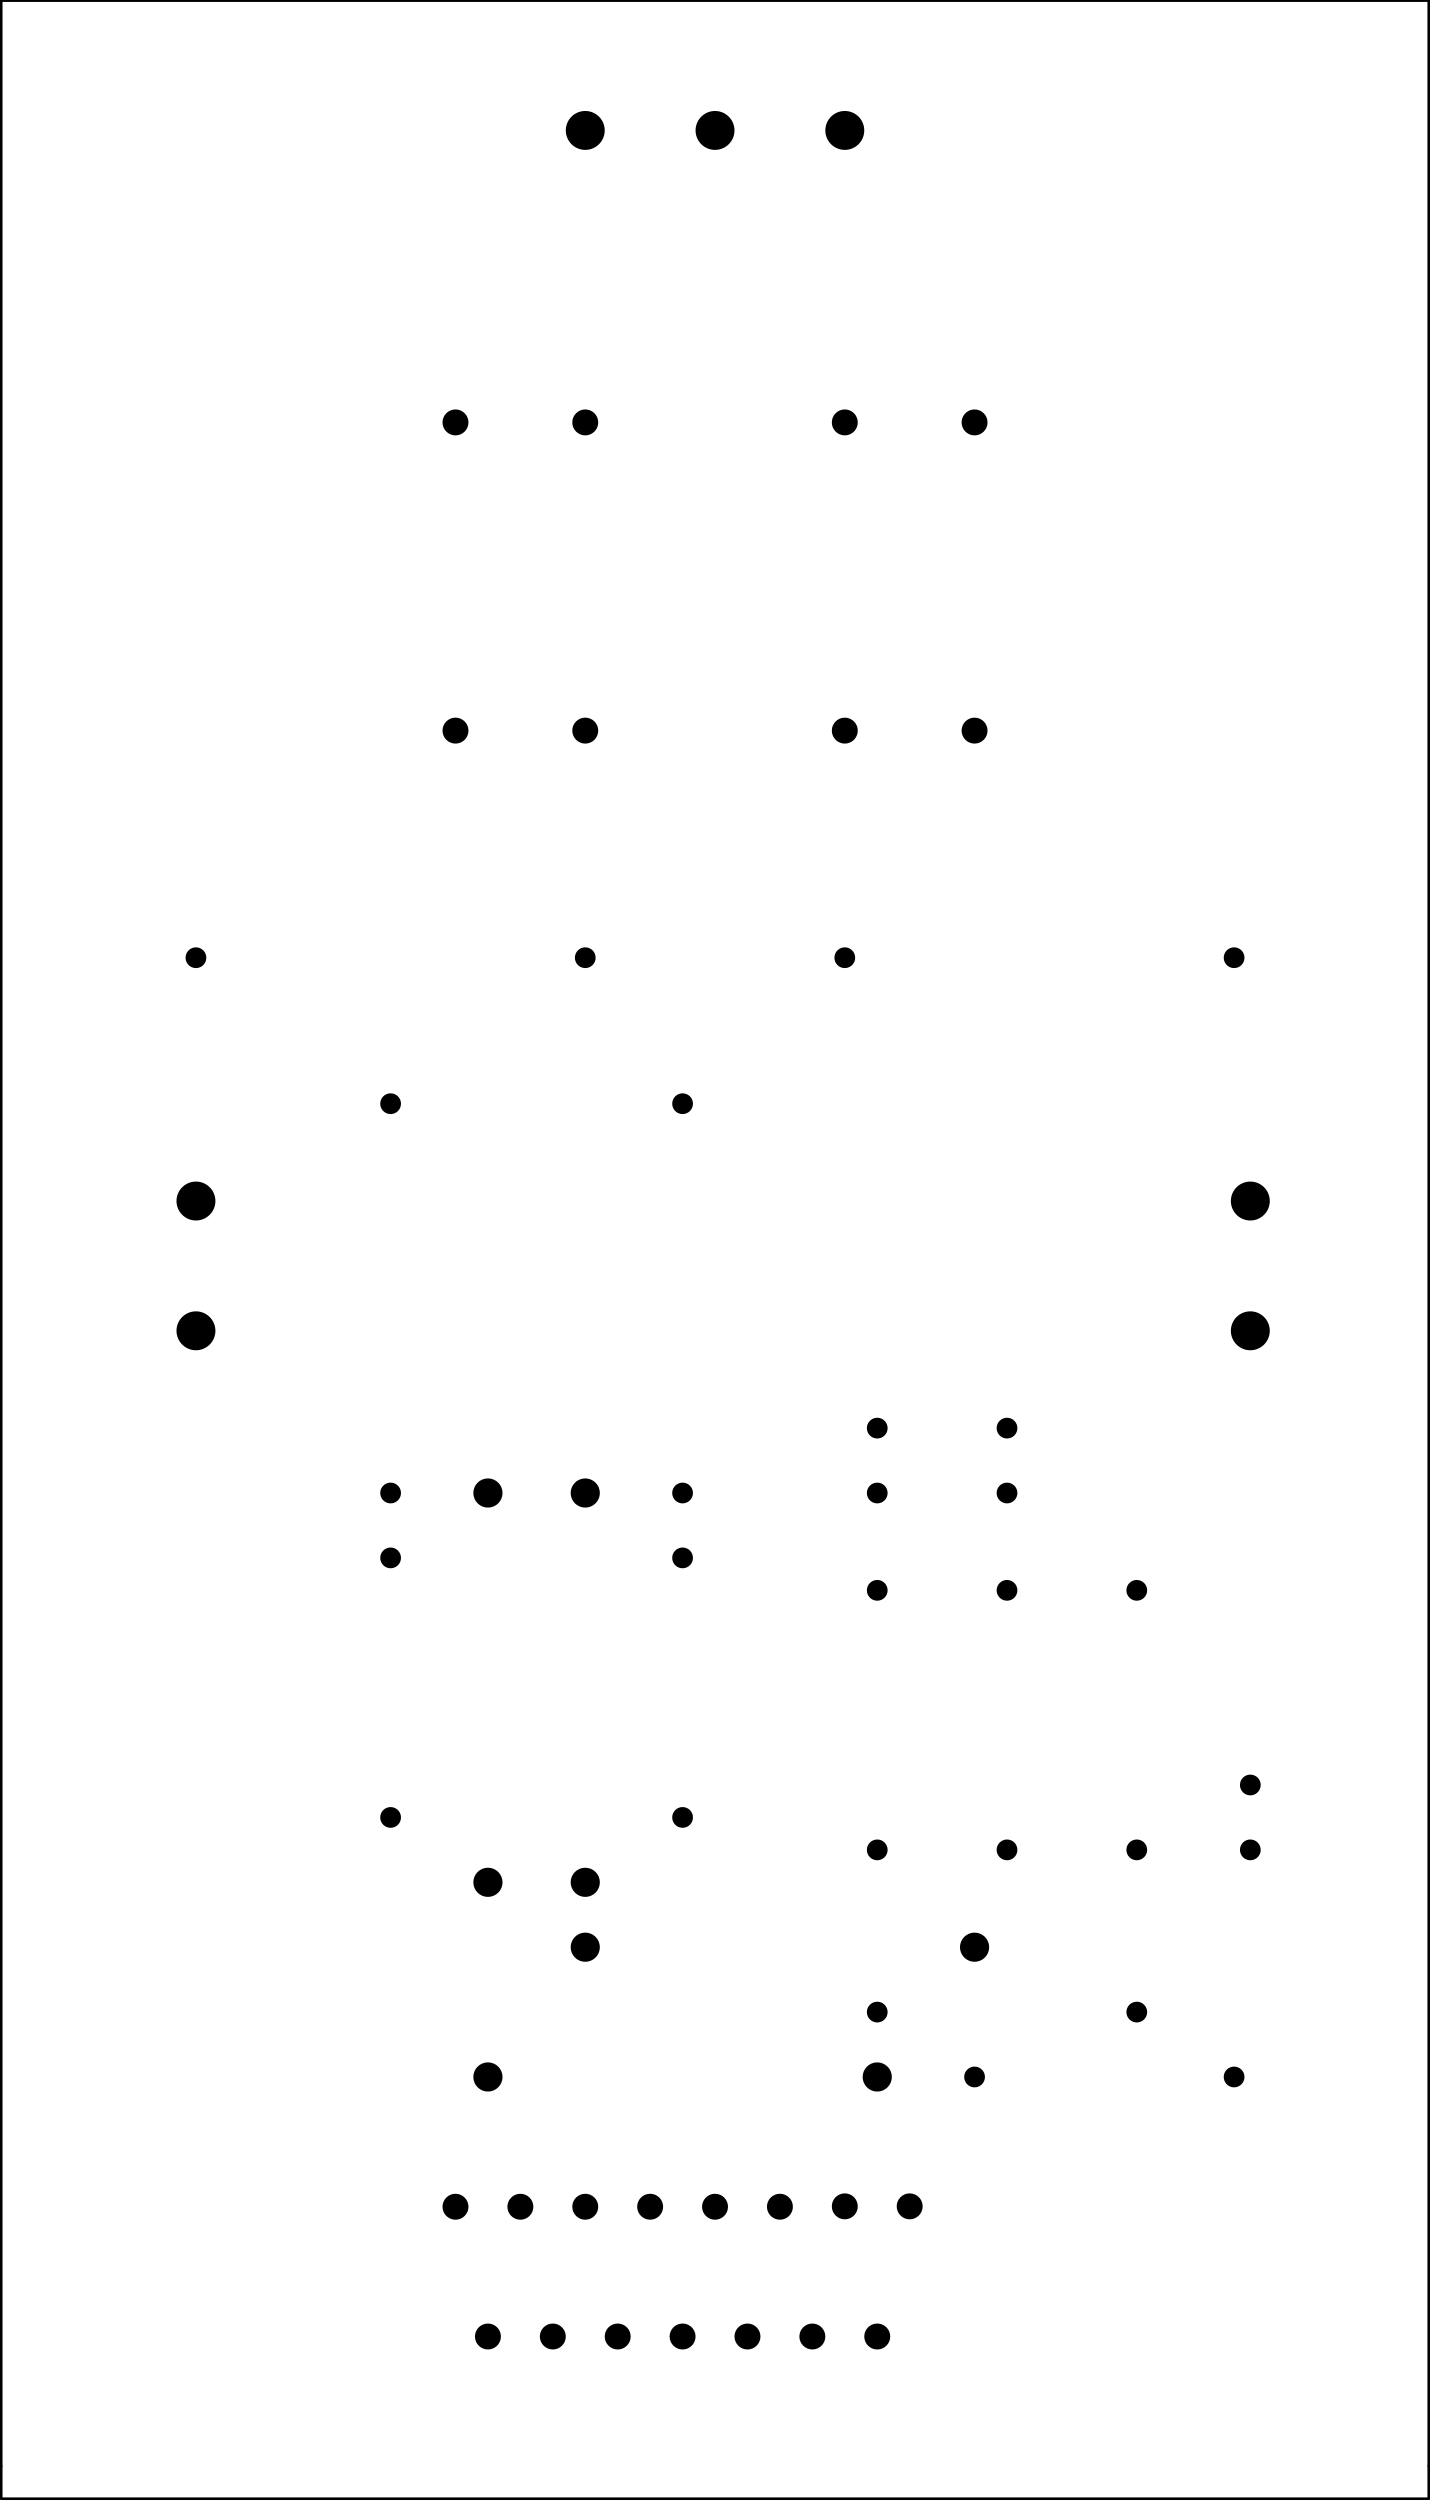
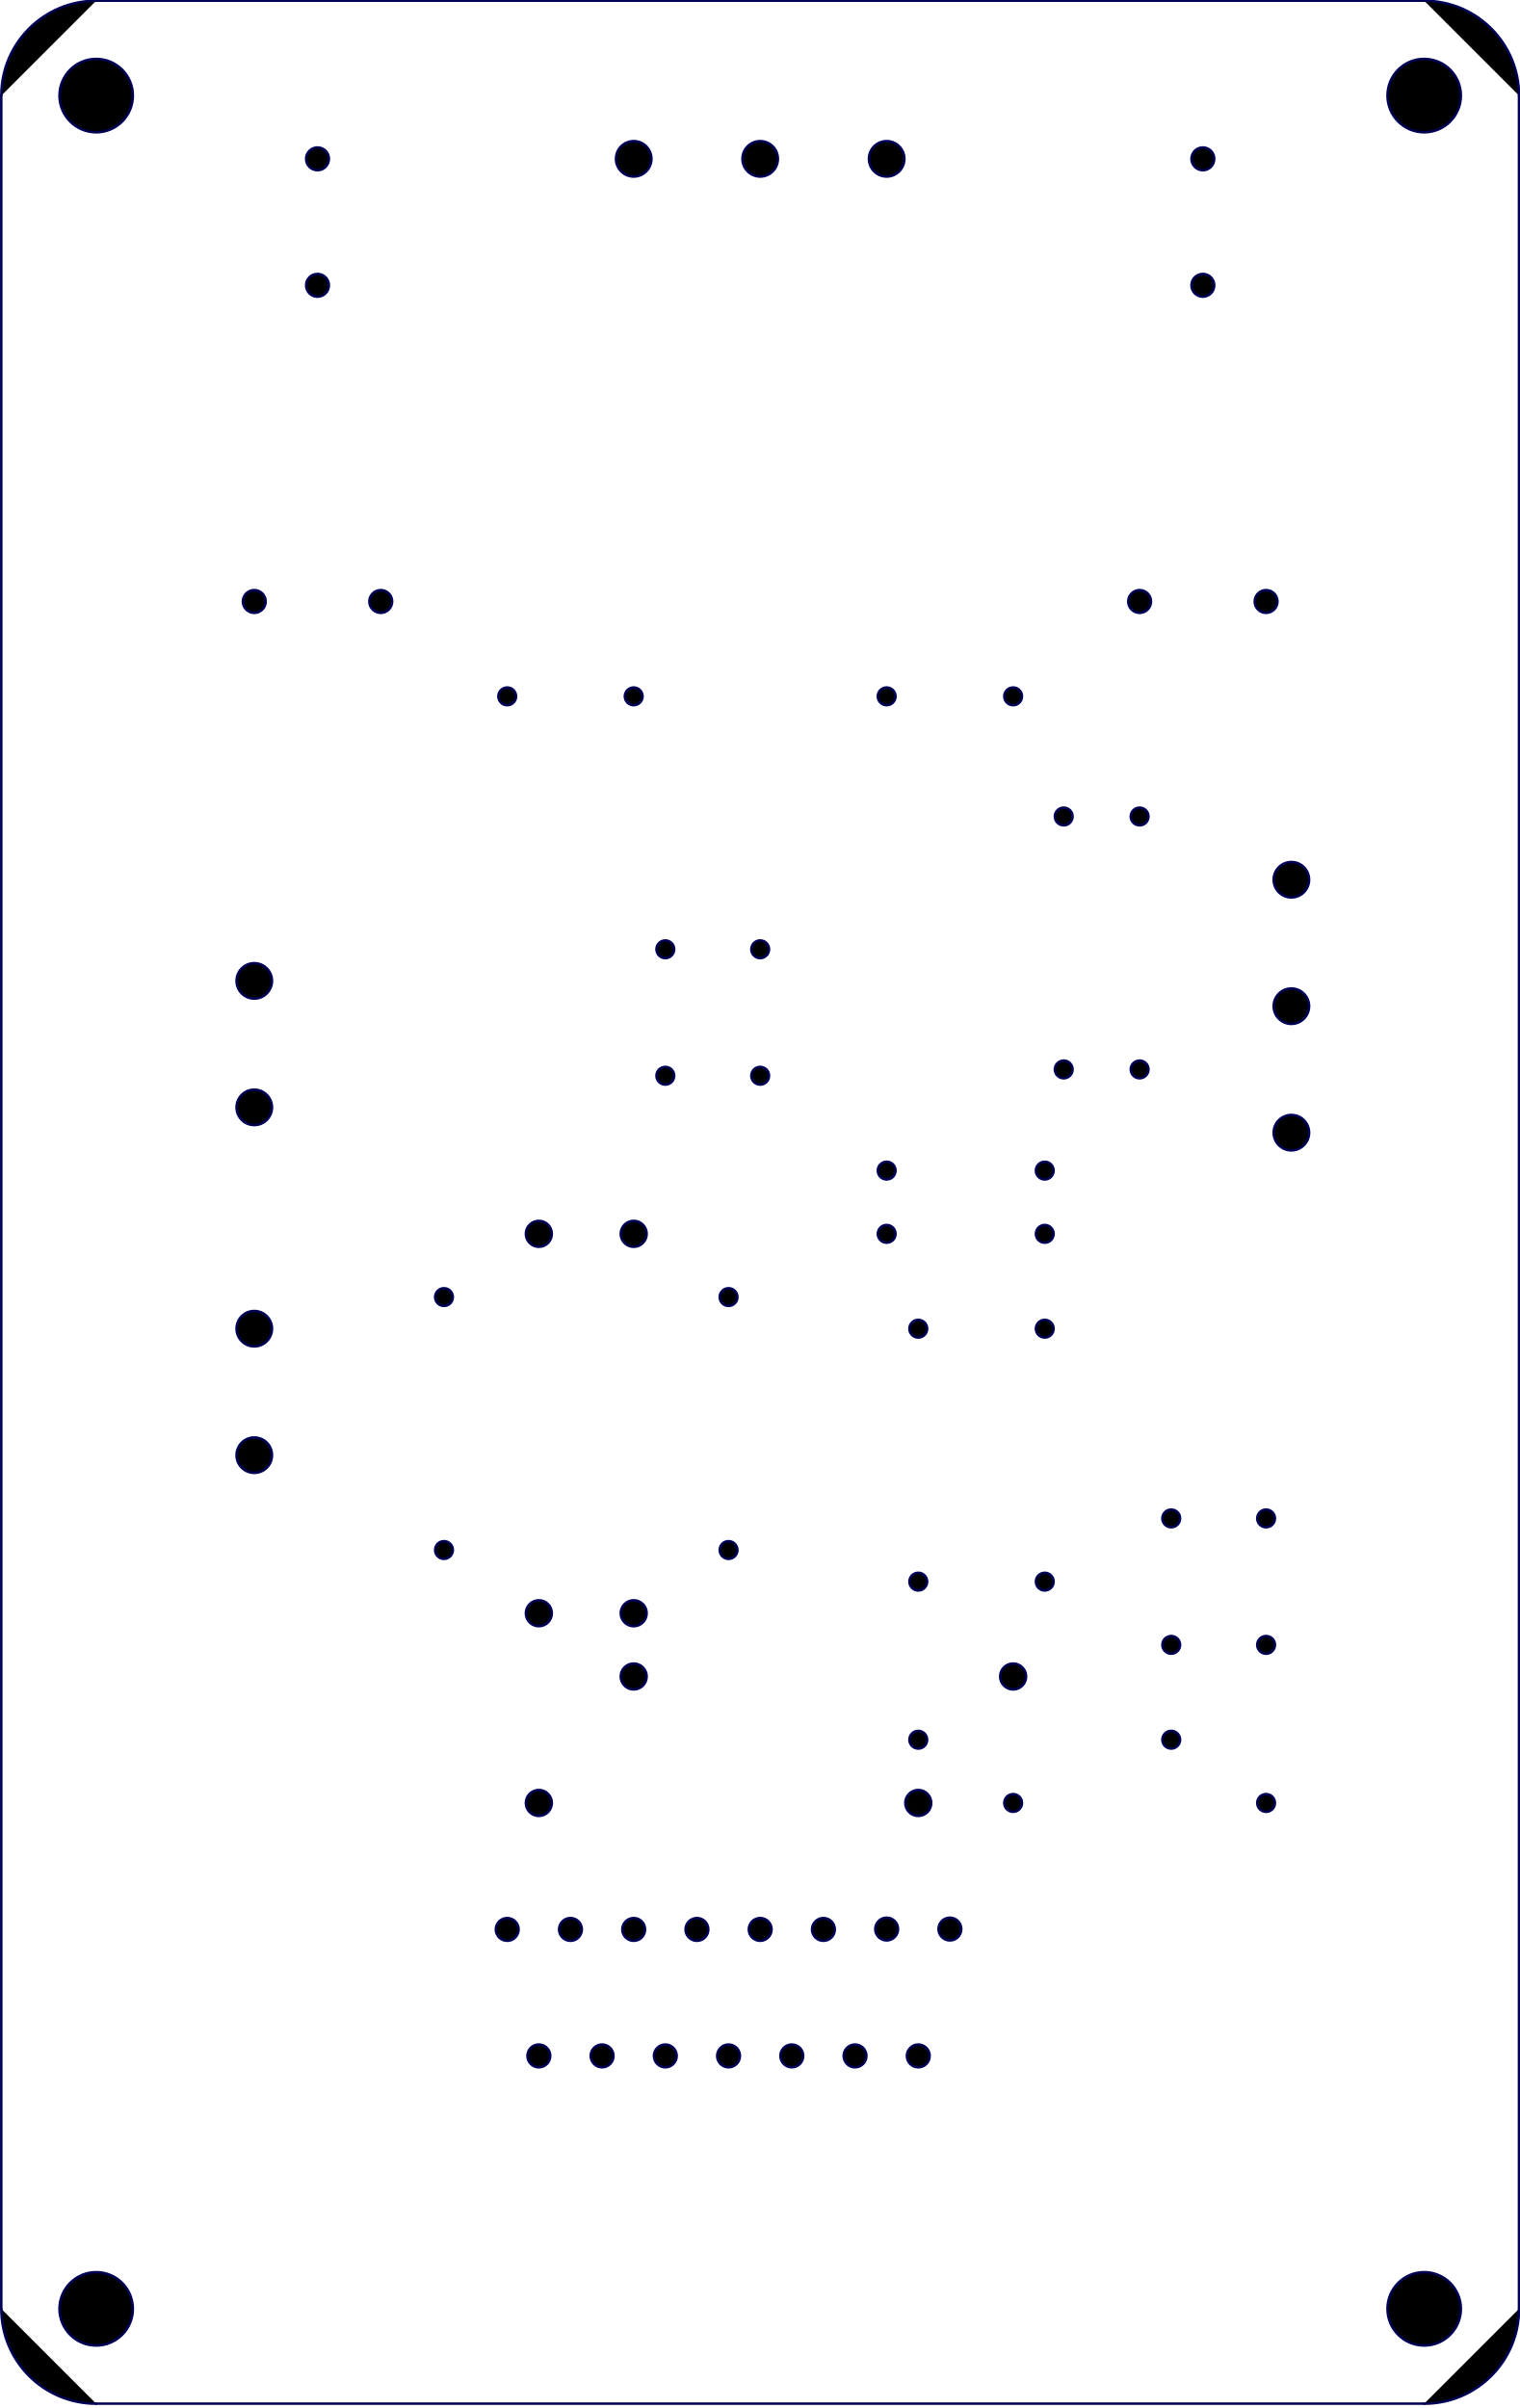
- <svg xmlns="http://www.w3.org/2000/svg" version="1.1" width="5.596cm" height="9.787cm" viewBox="0 0 22030 38530 " id="svg3635">
-   <defs id="defs4281" />
-   <path style="fill:#000000;fill-opacity:1;stroke:#000000;stroke-width:39.37;stroke-linecap:round;stroke-linejoin:round;stroke-opacity:1" id="path3645" d="m 19,38510 0,-500" />
-   <path style="fill:#000000;fill-opacity:1;stroke:#000000;stroke-width:39.37;stroke-linecap:round;stroke-linejoin:round;stroke-opacity:1" id="path3647" d="M 22019,38510 19,38510" />
-   <path style="fill:#000000;fill-opacity:1;stroke:#000000;stroke-width:39.37;stroke-linecap:round;stroke-linejoin:round;stroke-opacity:1" id="path3649" d="m 22019,38010 0,500" />
-   <path style="fill:#000000;fill-opacity:1;stroke:#000000;stroke-width:39.37;stroke-linecap:round;stroke-linejoin:round;stroke-opacity:1" id="path3651" d="m 19,10 0,38000" />
-   <path style="fill:#000000;fill-opacity:1;stroke:#000000;stroke-width:39.37;stroke-linecap:round;stroke-linejoin:round;stroke-opacity:1" id="path3653" d="M 22019,10 19,10" />
-   <path style="fill:#000000;fill-opacity:1;stroke:#000000;stroke-width:39.37;stroke-linecap:round;stroke-linejoin:round;stroke-opacity:1" id="path3655" d="M 22019,38010 22019,10" />
-   <circle style="fill:#000000;fill-opacity:1;stroke:#000000;stroke-width:39.37;stroke-linecap:round;stroke-linejoin:round;stroke-opacity:1" id="circle4147" r="280.315" cy="2010.31" cx="13019.7" />
-   <circle style="fill:#000000;fill-opacity:1;stroke:#000000;stroke-width:39.37;stroke-linecap:round;stroke-linejoin:round;stroke-opacity:1" id="circle4149" r="280.315" cy="2010.31" cx="11019.7" />
-   <circle style="fill:#000000;fill-opacity:1;stroke:#000000;stroke-width:39.37;stroke-linecap:round;stroke-linejoin:round;stroke-opacity:1" id="circle4151" r="280.315" cy="2010.31" cx="9019.69" />
-   <circle style="fill:#000000;fill-opacity:1;stroke:#000000;stroke-width:39.37;stroke-linecap:round;stroke-linejoin:round;stroke-opacity:1" id="circle4153" r="280.315" cy="20510.301" cx="3019.69" />
-   <circle style="fill:#000000;fill-opacity:1;stroke:#000000;stroke-width:39.37;stroke-linecap:round;stroke-linejoin:round;stroke-opacity:1" id="circle4155" r="280.315" cy="18510.301" cx="3019.69" />
-   <circle style="fill:#000000;fill-opacity:1;stroke:#000000;stroke-width:39.37;stroke-linecap:round;stroke-linejoin:round;stroke-opacity:1" id="circle4157" r="280.315" cy="18510.301" cx="19269.699" />
-   <circle style="fill:#000000;fill-opacity:1;stroke:#000000;stroke-width:39.37;stroke-linecap:round;stroke-linejoin:round;stroke-opacity:1" id="circle4159" r="280.315" cy="20510.301" cx="19269.699" />
-   <circle style="fill:#000000;fill-opacity:1;stroke:#000000;stroke-width:39.37;stroke-linecap:round;stroke-linejoin:round;stroke-opacity:1" id="circle4161" r="205.315" cy="29010.301" cx="7519.69" />
-   <circle style="fill:#000000;fill-opacity:1;stroke:#000000;stroke-width:39.37;stroke-linecap:round;stroke-linejoin:round;stroke-opacity:1" id="circle4163" r="205.315" cy="23010.301" cx="7519.69" />
-   <circle style="fill:#000000;fill-opacity:1;stroke:#000000;stroke-width:39.37;stroke-linecap:round;stroke-linejoin:round;stroke-opacity:1" id="circle4165" r="205.315" cy="29010.301" cx="9019.69" />
-   <circle style="fill:#000000;fill-opacity:1;stroke:#000000;stroke-width:39.37;stroke-linecap:round;stroke-linejoin:round;stroke-opacity:1" id="circle4167" r="205.315" cy="23010.301" cx="9019.69" />
-   <circle style="fill:#000000;fill-opacity:1;stroke:#000000;stroke-width:39.37;stroke-linecap:round;stroke-linejoin:round;stroke-opacity:1" id="circle4169" r="140.315" cy="28510.301" cx="15519.7" />
-   <circle style="fill:#000000;fill-opacity:1;stroke:#000000;stroke-width:39.37;stroke-linecap:round;stroke-linejoin:round;stroke-opacity:1" id="circle4171" r="140.315" cy="24510.301" cx="15519.7" />
-   <circle style="fill:#000000;fill-opacity:1;stroke:#000000;stroke-width:39.37;stroke-linecap:round;stroke-linejoin:round;stroke-opacity:1" id="circle4173" r="140.315" cy="32010.301" cx="19019.699" />
-   <circle style="fill:#000000;fill-opacity:1;stroke:#000000;stroke-width:39.37;stroke-linecap:round;stroke-linejoin:round;stroke-opacity:1" id="circle4175" r="140.315" cy="32010.301" cx="15019.7" />
-   <circle style="fill:#000000;fill-opacity:1;stroke:#000000;stroke-width:39.37;stroke-linecap:round;stroke-linejoin:round;stroke-opacity:1" id="circle4177" r="140.315" cy="28510.301" cx="17519.699" />
-   <circle style="fill:#000000;fill-opacity:1;stroke:#000000;stroke-width:39.37;stroke-linecap:round;stroke-linejoin:round;stroke-opacity:1" id="circle4179" r="140.315" cy="24510.301" cx="17519.699" />
-   <circle style="fill:#000000;fill-opacity:1;stroke:#000000;stroke-width:39.37;stroke-linecap:round;stroke-linejoin:round;stroke-opacity:1" id="circle4181" r="140.315" cy="28010.301" cx="6019.69" />
-   <circle style="fill:#000000;fill-opacity:1;stroke:#000000;stroke-width:39.37;stroke-linecap:round;stroke-linejoin:round;stroke-opacity:1" id="circle4183" r="140.315" cy="24010.301" cx="6019.69" />
-   <circle style="fill:#000000;fill-opacity:1;stroke:#000000;stroke-width:39.37;stroke-linecap:round;stroke-linejoin:round;stroke-opacity:1" id="circle4185" r="140.315" cy="28510.301" cx="13519.7" />
-   <circle style="fill:#000000;fill-opacity:1;stroke:#000000;stroke-width:39.37;stroke-linecap:round;stroke-linejoin:round;stroke-opacity:1" id="circle4187" r="140.315" cy="24510.301" cx="13519.7" />
-   <circle style="fill:#000000;fill-opacity:1;stroke:#000000;stroke-width:39.37;stroke-linecap:round;stroke-linejoin:round;stroke-opacity:1" id="circle4189" r="140.315" cy="31010.301" cx="17519.699" />
-   <circle style="fill:#000000;fill-opacity:1;stroke:#000000;stroke-width:39.37;stroke-linecap:round;stroke-linejoin:round;stroke-opacity:1" id="circle4191" r="140.315" cy="31010.301" cx="13519.7" />
-   <circle style="fill:#000000;fill-opacity:1;stroke:#000000;stroke-width:39.37;stroke-linecap:round;stroke-linejoin:round;stroke-opacity:1" id="circle4193" r="140.315" cy="28010.301" cx="10519.7" />
-   <circle style="fill:#000000;fill-opacity:1;stroke:#000000;stroke-width:39.37;stroke-linecap:round;stroke-linejoin:round;stroke-opacity:1" id="circle4195" r="140.315" cy="24010.301" cx="10519.7" />
-   <circle style="fill:#000000;fill-opacity:1;stroke:#000000;stroke-width:39.37;stroke-linecap:round;stroke-linejoin:round;stroke-opacity:1" id="circle4197" r="140.315" cy="23010.301" cx="6019.69" />
-   <circle style="fill:#000000;fill-opacity:1;stroke:#000000;stroke-width:39.37;stroke-linecap:round;stroke-linejoin:round;stroke-opacity:1" id="circle4199" r="140.315" cy="17010.301" cx="6019.69" />
-   <circle style="fill:#000000;fill-opacity:1;stroke:#000000;stroke-width:39.37;stroke-linecap:round;stroke-linejoin:round;stroke-opacity:1" id="circle4201" r="140.315" cy="23010.301" cx="10519.7" />
-   <circle style="fill:#000000;fill-opacity:1;stroke:#000000;stroke-width:39.37;stroke-linecap:round;stroke-linejoin:round;stroke-opacity:1" id="circle4203" r="140.315" cy="17010.301" cx="10519.7" />
-   <circle style="fill:#000000;fill-opacity:1;stroke:#000000;stroke-width:39.37;stroke-linecap:round;stroke-linejoin:round;stroke-opacity:1" id="circle4205" r="140.315" cy="14760.3" cx="9019.69" />
-   <circle style="fill:#000000;fill-opacity:1;stroke:#000000;stroke-width:39.37;stroke-linecap:round;stroke-linejoin:round;stroke-opacity:1" id="circle4207" r="140.315" cy="14760.3" cx="3019.69" />
-   <circle style="fill:#000000;fill-opacity:1;stroke:#000000;stroke-width:39.37;stroke-linecap:round;stroke-linejoin:round;stroke-opacity:1" id="circle4209" r="140.315" cy="14760.3" cx="19019.699" />
-   <circle style="fill:#000000;fill-opacity:1;stroke:#000000;stroke-width:39.37;stroke-linecap:round;stroke-linejoin:round;stroke-opacity:1" id="circle4211" r="140.315" cy="14760.3" cx="13019.7" />
-   <circle style="fill:#000000;fill-opacity:1;stroke:#000000;stroke-width:39.37;stroke-linecap:round;stroke-linejoin:round;stroke-opacity:1" id="circle4213" r="180.315" cy="11260.3" cx="9019.69" />
-   <circle style="fill:#000000;fill-opacity:1;stroke:#000000;stroke-width:39.37;stroke-linecap:round;stroke-linejoin:round;stroke-opacity:1" id="circle4215" r="180.315" cy="11260.3" cx="7019.69" />
-   <circle style="fill:#000000;fill-opacity:1;stroke:#000000;stroke-width:39.37;stroke-linecap:round;stroke-linejoin:round;stroke-opacity:1" id="circle4217" r="180.315" cy="11260.3" cx="15019.7" />
-   <circle style="fill:#000000;fill-opacity:1;stroke:#000000;stroke-width:39.37;stroke-linecap:round;stroke-linejoin:round;stroke-opacity:1" id="circle4219" r="180.315" cy="11260.3" cx="13019.7" />
-   <circle style="fill:#000000;fill-opacity:1;stroke:#000000;stroke-width:39.37;stroke-linecap:round;stroke-linejoin:round;stroke-opacity:1" id="circle4221" r="180.315" cy="6510.31" cx="15019.7" />
-   <circle style="fill:#000000;fill-opacity:1;stroke:#000000;stroke-width:39.37;stroke-linecap:round;stroke-linejoin:round;stroke-opacity:1" id="circle4223" r="180.315" cy="6510.31" cx="13019.7" />
-   <circle style="fill:#000000;fill-opacity:1;stroke:#000000;stroke-width:39.37;stroke-linecap:round;stroke-linejoin:round;stroke-opacity:1" id="circle4225" r="180.315" cy="6510.31" cx="9019.69" />
-   <circle style="fill:#000000;fill-opacity:1;stroke:#000000;stroke-width:39.37;stroke-linecap:round;stroke-linejoin:round;stroke-opacity:1" id="circle4227" r="180.315" cy="6510.31" cx="7019.69" />
-   <circle style="fill:#000000;fill-opacity:1;stroke:#000000;stroke-width:39.37;stroke-linecap:round;stroke-linejoin:round;stroke-opacity:1" id="circle4229" r="205.315" cy="32010.301" cx="13519.7" />
-   <circle style="fill:#000000;fill-opacity:1;stroke:#000000;stroke-width:39.37;stroke-linecap:round;stroke-linejoin:round;stroke-opacity:1" id="circle4231" r="205.315" cy="32010.301" cx="7519.69" />
-   <circle style="fill:#000000;fill-opacity:1;stroke:#000000;stroke-width:39.37;stroke-linecap:round;stroke-linejoin:round;stroke-opacity:1" id="circle4233" r="205.315" cy="30010.301" cx="15019.7" />
-   <circle style="fill:#000000;fill-opacity:1;stroke:#000000;stroke-width:39.37;stroke-linecap:round;stroke-linejoin:round;stroke-opacity:1" id="circle4235" r="205.315" cy="30010.301" cx="9019.69" />
-   <circle style="fill:#000000;fill-opacity:1;stroke:#000000;stroke-width:39.37;stroke-linecap:round;stroke-linejoin:round;stroke-opacity:1" id="circle4237" r="140.315" cy="23010.301" cx="15519.7" />
-   <circle style="fill:#000000;fill-opacity:1;stroke:#000000;stroke-width:39.37;stroke-linecap:round;stroke-linejoin:round;stroke-opacity:1" id="circle4239" r="140.315" cy="22010.301" cx="15519.7" />
-   <circle style="fill:#000000;fill-opacity:1;stroke:#000000;stroke-width:39.37;stroke-linecap:round;stroke-linejoin:round;stroke-opacity:1" id="circle4241" r="140.315" cy="23010.301" cx="13519.7" />
-   <circle style="fill:#000000;fill-opacity:1;stroke:#000000;stroke-width:39.37;stroke-linecap:round;stroke-linejoin:round;stroke-opacity:1" id="circle4243" r="140.315" cy="22010.301" cx="13519.7" />
-   <circle style="fill:#000000;fill-opacity:1;stroke:#000000;stroke-width:39.37;stroke-linecap:round;stroke-linejoin:round;stroke-opacity:1" id="circle4245" r="140.315" cy="27510.301" cx="19269.699" />
-   <circle style="fill:#000000;fill-opacity:1;stroke:#000000;stroke-width:39.37;stroke-linecap:round;stroke-linejoin:round;stroke-opacity:1" id="circle4247" r="140.315" cy="28510.301" cx="19269.699" />
-   <circle style="fill:#000000;fill-opacity:1;stroke:#000000;stroke-width:39.37;stroke-linecap:round;stroke-linejoin:round;stroke-opacity:1" id="circle4249" r="180.315" cy="34010.301" cx="7019.69" />
-   <circle style="fill:#000000;fill-opacity:1;stroke:#000000;stroke-width:39.37;stroke-linecap:round;stroke-linejoin:round;stroke-opacity:1" id="circle4251" r="180.315" cy="36010.301" cx="7519.69" />
-   <circle style="fill:#000000;fill-opacity:1;stroke:#000000;stroke-width:39.37;stroke-linecap:round;stroke-linejoin:round;stroke-opacity:1" id="circle4253" r="180.315" cy="34010.301" cx="8019.69" />
-   <circle style="fill:#000000;fill-opacity:1;stroke:#000000;stroke-width:39.37;stroke-linecap:round;stroke-linejoin:round;stroke-opacity:1" id="circle4255" r="180.315" cy="36010.301" cx="8519.69" />
-   <circle style="fill:#000000;fill-opacity:1;stroke:#000000;stroke-width:39.37;stroke-linecap:round;stroke-linejoin:round;stroke-opacity:1" id="circle4257" r="180.315" cy="34010.301" cx="9019.69" />
-   <circle style="fill:#000000;fill-opacity:1;stroke:#000000;stroke-width:39.37;stroke-linecap:round;stroke-linejoin:round;stroke-opacity:1" id="circle4259" r="180.315" cy="36010.301" cx="9519.69" />
-   <circle style="fill:#000000;fill-opacity:1;stroke:#000000;stroke-width:39.37;stroke-linecap:round;stroke-linejoin:round;stroke-opacity:1" id="circle4261" r="180.315" cy="34010.301" cx="10019.7" />
-   <circle style="fill:#000000;fill-opacity:1;stroke:#000000;stroke-width:39.37;stroke-linecap:round;stroke-linejoin:round;stroke-opacity:1" id="circle4263" r="180.315" cy="36010.301" cx="10519.7" />
-   <circle style="fill:#000000;fill-opacity:1;stroke:#000000;stroke-width:39.37;stroke-linecap:round;stroke-linejoin:round;stroke-opacity:1" id="circle4265" r="180.315" cy="34010.301" cx="11019.7" />
-   <circle style="fill:#000000;fill-opacity:1;stroke:#000000;stroke-width:39.37;stroke-linecap:round;stroke-linejoin:round;stroke-opacity:1" id="circle4267" r="180.315" cy="36010.301" cx="11519.7" />
-   <circle style="fill:#000000;fill-opacity:1;stroke:#000000;stroke-width:39.37;stroke-linecap:round;stroke-linejoin:round;stroke-opacity:1" id="circle4269" r="180.315" cy="34010.301" cx="12019.7" />
-   <circle style="fill:#000000;fill-opacity:1;stroke:#000000;stroke-width:39.37;stroke-linecap:round;stroke-linejoin:round;stroke-opacity:1" id="circle4271" r="180.315" cy="34004.301" cx="13019.7" />
-   <circle style="fill:#000000;fill-opacity:1;stroke:#000000;stroke-width:39.37;stroke-linecap:round;stroke-linejoin:round;stroke-opacity:1" id="circle4273" r="180.315" cy="34004.301" cx="14019.7" />
-   <circle style="fill:#000000;fill-opacity:1;stroke:#000000;stroke-width:39.37;stroke-linecap:round;stroke-linejoin:round;stroke-opacity:1" id="circle4275" r="180.315" cy="36010.301" cx="12519.7" />
-   <circle style="fill:#000000;fill-opacity:1;stroke:#000000;stroke-width:39.37;stroke-linecap:round;stroke-linejoin:round;stroke-opacity:1" id="circle4277" r="180.315" cy="36010.301" cx="13519.7" />
+ <svg xmlns="http://www.w3.org/2000/svg" version="1.1" width="6.104cm" height="9.672cm" viewBox="0 0 24030 38080 " id="svg6145">
+   <defs id="defs6879" />
+   <g style="fill:#000000;fill-opacity:1;stroke:#000055;stroke-opacity:1;stroke-linecap:round;stroke-linejoin:round" transform="translate(0 0) scale(1 1)" id="g6151" />
+   <g style="fill:#000000;fill-opacity:1;stroke:#000055;stroke-width:39.37;stroke-opacity:1;stroke-linecap:round;stroke-linejoin:round" id="g6153">
+     <path d="M22519 38011 L1519 38011 " id="path6155" style="fill:#000000;fill-opacity:1;stroke:#000055;stroke-opacity:1" />
+     <path d="M24019 1511 L24019 36511 " id="path6157" style="fill:#000000;fill-opacity:1;stroke:#000055;stroke-opacity:1" />
+     <path d="M19 36511 L19 1511 " id="path6159" style="fill:#000000;fill-opacity:1;stroke:#000055;stroke-opacity:1" />
+     <path d="M22519.7 38011.9 A1500 1500 0.0 0 0 24019.7 36511.9 " id="path6161" style="fill:#000000;fill-opacity:1;stroke:#000055;stroke-opacity:1" />
+     <path d="M19.685 36511.9 A1500 1500 0.0 0 0 1519.69 38011.9 " id="path6163" style="fill:#000000;fill-opacity:1;stroke:#000055;stroke-opacity:1" />
+     <path d="M1519 11 L22519 11 " id="path6165" style="fill:#000000;fill-opacity:1;stroke:#000055;stroke-opacity:1" />
+     <path d="M1519.69 11.89 A1500 1500 0.0 0 0 19.685 1511.89 " id="path6167" style="fill:#000000;fill-opacity:1;stroke:#000055;stroke-opacity:1" />
+     <path d="M24019.7 1511.89 A1500 1500 0.0 0 0 22519.7 11.89 " id="path6169" style="fill:#000000;fill-opacity:1;stroke:#000055;stroke-opacity:1" />
+   </g>
+   <g style="fill:#000000;fill-opacity:1;stroke:#000055;stroke-width:39.37;stroke-opacity:1;stroke-linecap:round;stroke-linejoin:round" id="g6721">
+     <circle cx="1519.69" cy="1511.89" r="580.315" id="circle6723" style="fill:#000000;fill-opacity:1;stroke:#000055;stroke-opacity:1" />
+     <circle cx="14019.7" cy="2511.89" r="280.315" id="circle6725" style="fill:#000000;fill-opacity:1;stroke:#000055;stroke-opacity:1" />
+     <circle cx="12019.7" cy="2511.89" r="280.315" id="circle6727" style="fill:#000000;fill-opacity:1;stroke:#000055;stroke-opacity:1" />
+     <circle cx="10019.7" cy="2511.89" r="280.315" id="circle6729" style="fill:#000000;fill-opacity:1;stroke:#000055;stroke-opacity:1" />
+     <circle cx="8519.69" cy="25511.9" r="205.315" id="circle6731" style="fill:#000000;fill-opacity:1;stroke:#000055;stroke-opacity:1" />
+     <circle cx="8519.69" cy="19511.9" r="205.315" id="circle6733" style="fill:#000000;fill-opacity:1;stroke:#000055;stroke-opacity:1" />
+     <circle cx="10019.7" cy="25511.9" r="205.315" id="circle6735" style="fill:#000000;fill-opacity:1;stroke:#000055;stroke-opacity:1" />
+     <circle cx="10019.7" cy="19511.9" r="205.315" id="circle6737" style="fill:#000000;fill-opacity:1;stroke:#000055;stroke-opacity:1" />
+     <circle cx="16519.7" cy="25011.9" r="140.315" id="circle6739" style="fill:#000000;fill-opacity:1;stroke:#000055;stroke-opacity:1" />
+     <circle cx="16519.7" cy="21011.9" r="140.315" id="circle6741" style="fill:#000000;fill-opacity:1;stroke:#000055;stroke-opacity:1" />
+     <circle cx="20019.7" cy="28511.9" r="140.315" id="circle6743" style="fill:#000000;fill-opacity:1;stroke:#000055;stroke-opacity:1" />
+     <circle cx="16019.7" cy="28511.9" r="140.315" id="circle6745" style="fill:#000000;fill-opacity:1;stroke:#000055;stroke-opacity:1" />
+     <circle cx="16819.7" cy="16911.9" r="140.315" id="circle6747" style="fill:#000000;fill-opacity:1;stroke:#000055;stroke-opacity:1" />
+     <circle cx="16819.7" cy="12911.9" r="140.315" id="circle6749" style="fill:#000000;fill-opacity:1;stroke:#000055;stroke-opacity:1" />
+     <circle cx="7019.69" cy="24511.9" r="140.315" id="circle6751" style="fill:#000000;fill-opacity:1;stroke:#000055;stroke-opacity:1" />
+     <circle cx="7019.69" cy="20511.9" r="140.315" id="circle6753" style="fill:#000000;fill-opacity:1;stroke:#000055;stroke-opacity:1" />
+     <circle cx="14519.7" cy="25011.9" r="140.315" id="circle6755" style="fill:#000000;fill-opacity:1;stroke:#000055;stroke-opacity:1" />
+     <circle cx="14519.7" cy="21011.9" r="140.315" id="circle6757" style="fill:#000000;fill-opacity:1;stroke:#000055;stroke-opacity:1" />
+     <circle cx="18519.7" cy="27511.9" r="140.315" id="circle6759" style="fill:#000000;fill-opacity:1;stroke:#000055;stroke-opacity:1" />
+     <circle cx="14519.7" cy="27511.9" r="140.315" id="circle6761" style="fill:#000000;fill-opacity:1;stroke:#000055;stroke-opacity:1" />
+     <circle cx="11519.7" cy="24511.9" r="140.315" id="circle6763" style="fill:#000000;fill-opacity:1;stroke:#000055;stroke-opacity:1" />
+     <circle cx="11519.7" cy="20511.9" r="140.315" id="circle6765" style="fill:#000000;fill-opacity:1;stroke:#000055;stroke-opacity:1" />
+     <circle cx="14519.7" cy="28511.9" r="205.315" id="circle6767" style="fill:#000000;fill-opacity:1;stroke:#000055;stroke-opacity:1" />
+     <circle cx="8519.69" cy="28511.9" r="205.315" id="circle6769" style="fill:#000000;fill-opacity:1;stroke:#000055;stroke-opacity:1" />
+     <circle cx="16019.7" cy="26511.9" r="205.315" id="circle6771" style="fill:#000000;fill-opacity:1;stroke:#000055;stroke-opacity:1" />
+     <circle cx="10019.7" cy="26511.9" r="205.315" id="circle6773" style="fill:#000000;fill-opacity:1;stroke:#000055;stroke-opacity:1" />
+     <circle cx="8019.69" cy="30511.9" r="180.315" id="circle6775" style="fill:#000000;fill-opacity:1;stroke:#000055;stroke-opacity:1" />
+     <circle cx="8519.69" cy="32511.9" r="180.315" id="circle6777" style="fill:#000000;fill-opacity:1;stroke:#000055;stroke-opacity:1" />
+     <circle cx="9019.69" cy="30511.9" r="180.315" id="circle6779" style="fill:#000000;fill-opacity:1;stroke:#000055;stroke-opacity:1" />
+     <circle cx="9519.69" cy="32511.9" r="180.315" id="circle6781" style="fill:#000000;fill-opacity:1;stroke:#000055;stroke-opacity:1" />
+     <circle cx="10019.7" cy="30511.9" r="180.315" id="circle6783" style="fill:#000000;fill-opacity:1;stroke:#000055;stroke-opacity:1" />
+     <circle cx="10519.7" cy="32511.9" r="180.315" id="circle6785" style="fill:#000000;fill-opacity:1;stroke:#000055;stroke-opacity:1" />
+     <circle cx="11019.7" cy="30511.9" r="180.315" id="circle6787" style="fill:#000000;fill-opacity:1;stroke:#000055;stroke-opacity:1" />
+     <circle cx="11519.7" cy="32511.9" r="180.315" id="circle6789" style="fill:#000000;fill-opacity:1;stroke:#000055;stroke-opacity:1" />
+     <circle cx="12019.7" cy="30511.9" r="180.315" id="circle6791" style="fill:#000000;fill-opacity:1;stroke:#000055;stroke-opacity:1" />
+     <circle cx="12519.7" cy="32511.9" r="180.315" id="circle6793" style="fill:#000000;fill-opacity:1;stroke:#000055;stroke-opacity:1" />
+     <circle cx="13019.7" cy="30511.9" r="180.315" id="circle6795" style="fill:#000000;fill-opacity:1;stroke:#000055;stroke-opacity:1" />
+     <circle cx="14019.7" cy="30505.9" r="180.315" id="circle6797" style="fill:#000000;fill-opacity:1;stroke:#000055;stroke-opacity:1" />
+     <circle cx="15019.7" cy="30505.9" r="180.315" id="circle6799" style="fill:#000000;fill-opacity:1;stroke:#000055;stroke-opacity:1" />
+     <circle cx="13519.7" cy="32511.9" r="180.315" id="circle6801" style="fill:#000000;fill-opacity:1;stroke:#000055;stroke-opacity:1" />
+     <circle cx="14519.7" cy="32511.9" r="180.315" id="circle6803" style="fill:#000000;fill-opacity:1;stroke:#000055;stroke-opacity:1" />
+     <circle cx="18019.7" cy="16911.9" r="140.315" id="circle6805" style="fill:#000000;fill-opacity:1;stroke:#000055;stroke-opacity:1" />
+     <circle cx="18019.7" cy="12911.9" r="140.315" id="circle6807" style="fill:#000000;fill-opacity:1;stroke:#000055;stroke-opacity:1" />
+     <circle cx="20419.7" cy="17911.9" r="280.315" id="circle6809" style="fill:#000000;fill-opacity:1;stroke:#000055;stroke-opacity:1" />
+     <circle cx="20419.7" cy="15911.9" r="280.315" id="circle6811" style="fill:#000000;fill-opacity:1;stroke:#000055;stroke-opacity:1" />
+     <circle cx="20419.7" cy="13911.9" r="280.315" id="circle6813" style="fill:#000000;fill-opacity:1;stroke:#000055;stroke-opacity:1" />
+     <circle cx="4019.69" cy="21011.9" r="280.315" id="circle6815" style="fill:#000000;fill-opacity:1;stroke:#000055;stroke-opacity:1" />
+     <circle cx="4019.69" cy="23011.9" r="280.315" id="circle6817" style="fill:#000000;fill-opacity:1;stroke:#000055;stroke-opacity:1" />
+     <circle cx="4019.69" cy="17511.9" r="280.315" id="circle6819" style="fill:#000000;fill-opacity:1;stroke:#000055;stroke-opacity:1" />
+     <circle cx="4019.69" cy="15511.9" r="280.315" id="circle6821" style="fill:#000000;fill-opacity:1;stroke:#000055;stroke-opacity:1" />
+     <circle cx="1519.69" cy="36511.9" r="580.315" id="circle6823" style="fill:#000000;fill-opacity:1;stroke:#000055;stroke-opacity:1" />
+     <circle cx="22519.7" cy="36511.9" r="580.315" id="circle6825" style="fill:#000000;fill-opacity:1;stroke:#000055;stroke-opacity:1" />
+     <circle cx="22519.7" cy="1511.89" r="580.315" id="circle6827" style="fill:#000000;fill-opacity:1;stroke:#000055;stroke-opacity:1" />
+     <circle cx="19019.7" cy="2511.89" r="180.315" id="circle6829" style="fill:#000000;fill-opacity:1;stroke:#000055;stroke-opacity:1" />
+     <circle cx="19019.7" cy="4511.89" r="180.315" id="circle6831" style="fill:#000000;fill-opacity:1;stroke:#000055;stroke-opacity:1" />
+     <circle cx="5019.69" cy="4511.89" r="180.315" id="circle6833" style="fill:#000000;fill-opacity:1;stroke:#000055;stroke-opacity:1" />
+     <circle cx="5019.69" cy="2511.89" r="180.315" id="circle6835" style="fill:#000000;fill-opacity:1;stroke:#000055;stroke-opacity:1" />
+     <circle cx="6019.69" cy="9511.89" r="180.315" id="circle6837" style="fill:#000000;fill-opacity:1;stroke:#000055;stroke-opacity:1" />
+     <circle cx="4019.69" cy="9511.89" r="180.315" id="circle6839" style="fill:#000000;fill-opacity:1;stroke:#000055;stroke-opacity:1" />
+     <circle cx="20019.7" cy="9511.89" r="180.315" id="circle6841" style="fill:#000000;fill-opacity:1;stroke:#000055;stroke-opacity:1" />
+     <circle cx="18019.7" cy="9511.89" r="180.315" id="circle6843" style="fill:#000000;fill-opacity:1;stroke:#000055;stroke-opacity:1" />
+     <circle cx="18519.7" cy="24011.9" r="140.315" id="circle6845" style="fill:#000000;fill-opacity:1;stroke:#000055;stroke-opacity:1" />
+     <circle cx="18519.7" cy="26011.9" r="140.315" id="circle6847" style="fill:#000000;fill-opacity:1;stroke:#000055;stroke-opacity:1" />
+     <circle cx="10519.7" cy="17011.9" r="140.315" id="circle6849" style="fill:#000000;fill-opacity:1;stroke:#000055;stroke-opacity:1" />
+     <circle cx="10519.7" cy="15011.9" r="140.315" id="circle6851" style="fill:#000000;fill-opacity:1;stroke:#000055;stroke-opacity:1" />
+     <circle cx="12019.7" cy="17011.9" r="140.315" id="circle6853" style="fill:#000000;fill-opacity:1;stroke:#000055;stroke-opacity:1" />
+     <circle cx="12019.7" cy="15011.9" r="140.315" id="circle6855" style="fill:#000000;fill-opacity:1;stroke:#000055;stroke-opacity:1" />
+     <circle cx="10019.7" cy="11011.9" r="140.315" id="circle6857" style="fill:#000000;fill-opacity:1;stroke:#000055;stroke-opacity:1" />
+     <circle cx="8019.69" cy="11011.9" r="140.315" id="circle6859" style="fill:#000000;fill-opacity:1;stroke:#000055;stroke-opacity:1" />
+     <circle cx="16019.7" cy="11011.9" r="140.315" id="circle6861" style="fill:#000000;fill-opacity:1;stroke:#000055;stroke-opacity:1" />
+     <circle cx="14019.7" cy="11011.9" r="140.315" id="circle6863" style="fill:#000000;fill-opacity:1;stroke:#000055;stroke-opacity:1" />
+     <circle cx="20019.7" cy="24011.9" r="140.315" id="circle6865" style="fill:#000000;fill-opacity:1;stroke:#000055;stroke-opacity:1" />
+     <circle cx="20019.7" cy="26011.9" r="140.315" id="circle6867" style="fill:#000000;fill-opacity:1;stroke:#000055;stroke-opacity:1" />
+     <circle cx="16519.7" cy="19511.9" r="140.315" id="circle6869" style="fill:#000000;fill-opacity:1;stroke:#000055;stroke-opacity:1" />
+     <circle cx="16519.7" cy="18511.9" r="140.315" id="circle6871" style="fill:#000000;fill-opacity:1;stroke:#000055;stroke-opacity:1" />
+     <circle cx="14019.7" cy="19511.9" r="140.315" id="circle6873" style="fill:#000000;fill-opacity:1;stroke:#000055;stroke-opacity:1" />
+     <circle cx="14019.7" cy="18511.9" r="140.315" id="circle6875" style="fill:#000000;fill-opacity:1;stroke:#000055;stroke-opacity:1" />
+   </g>
</svg>
